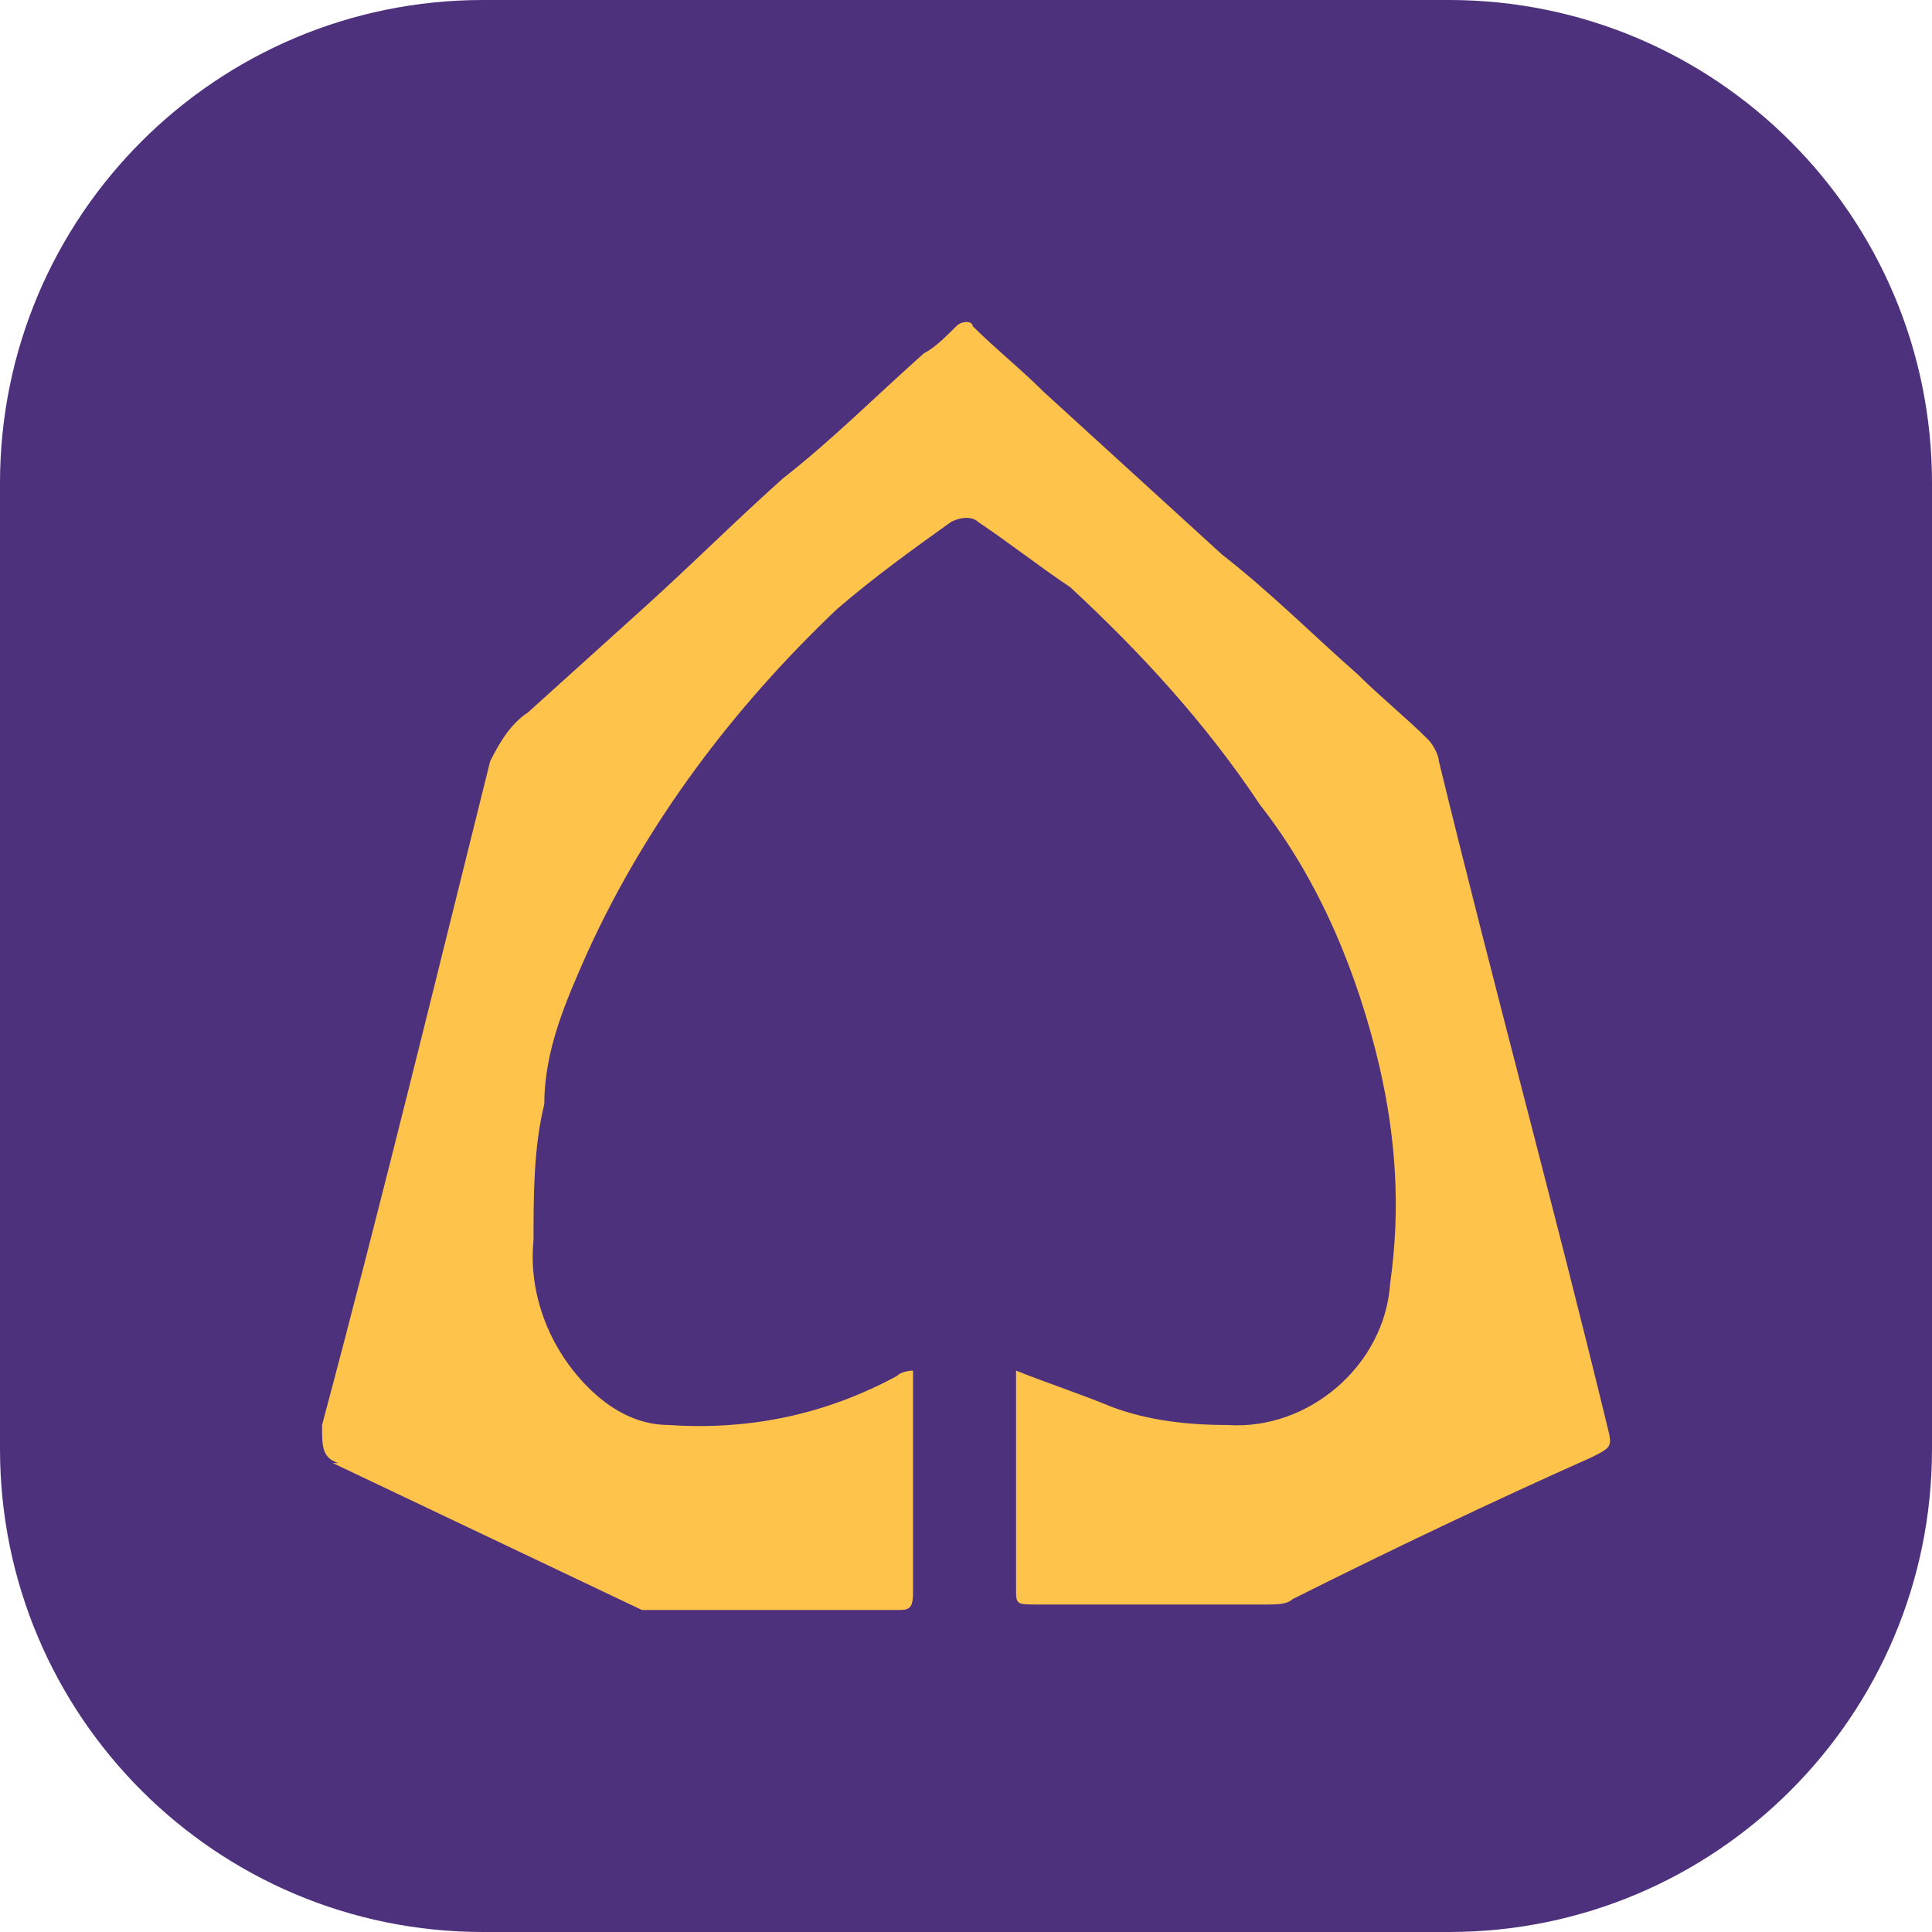
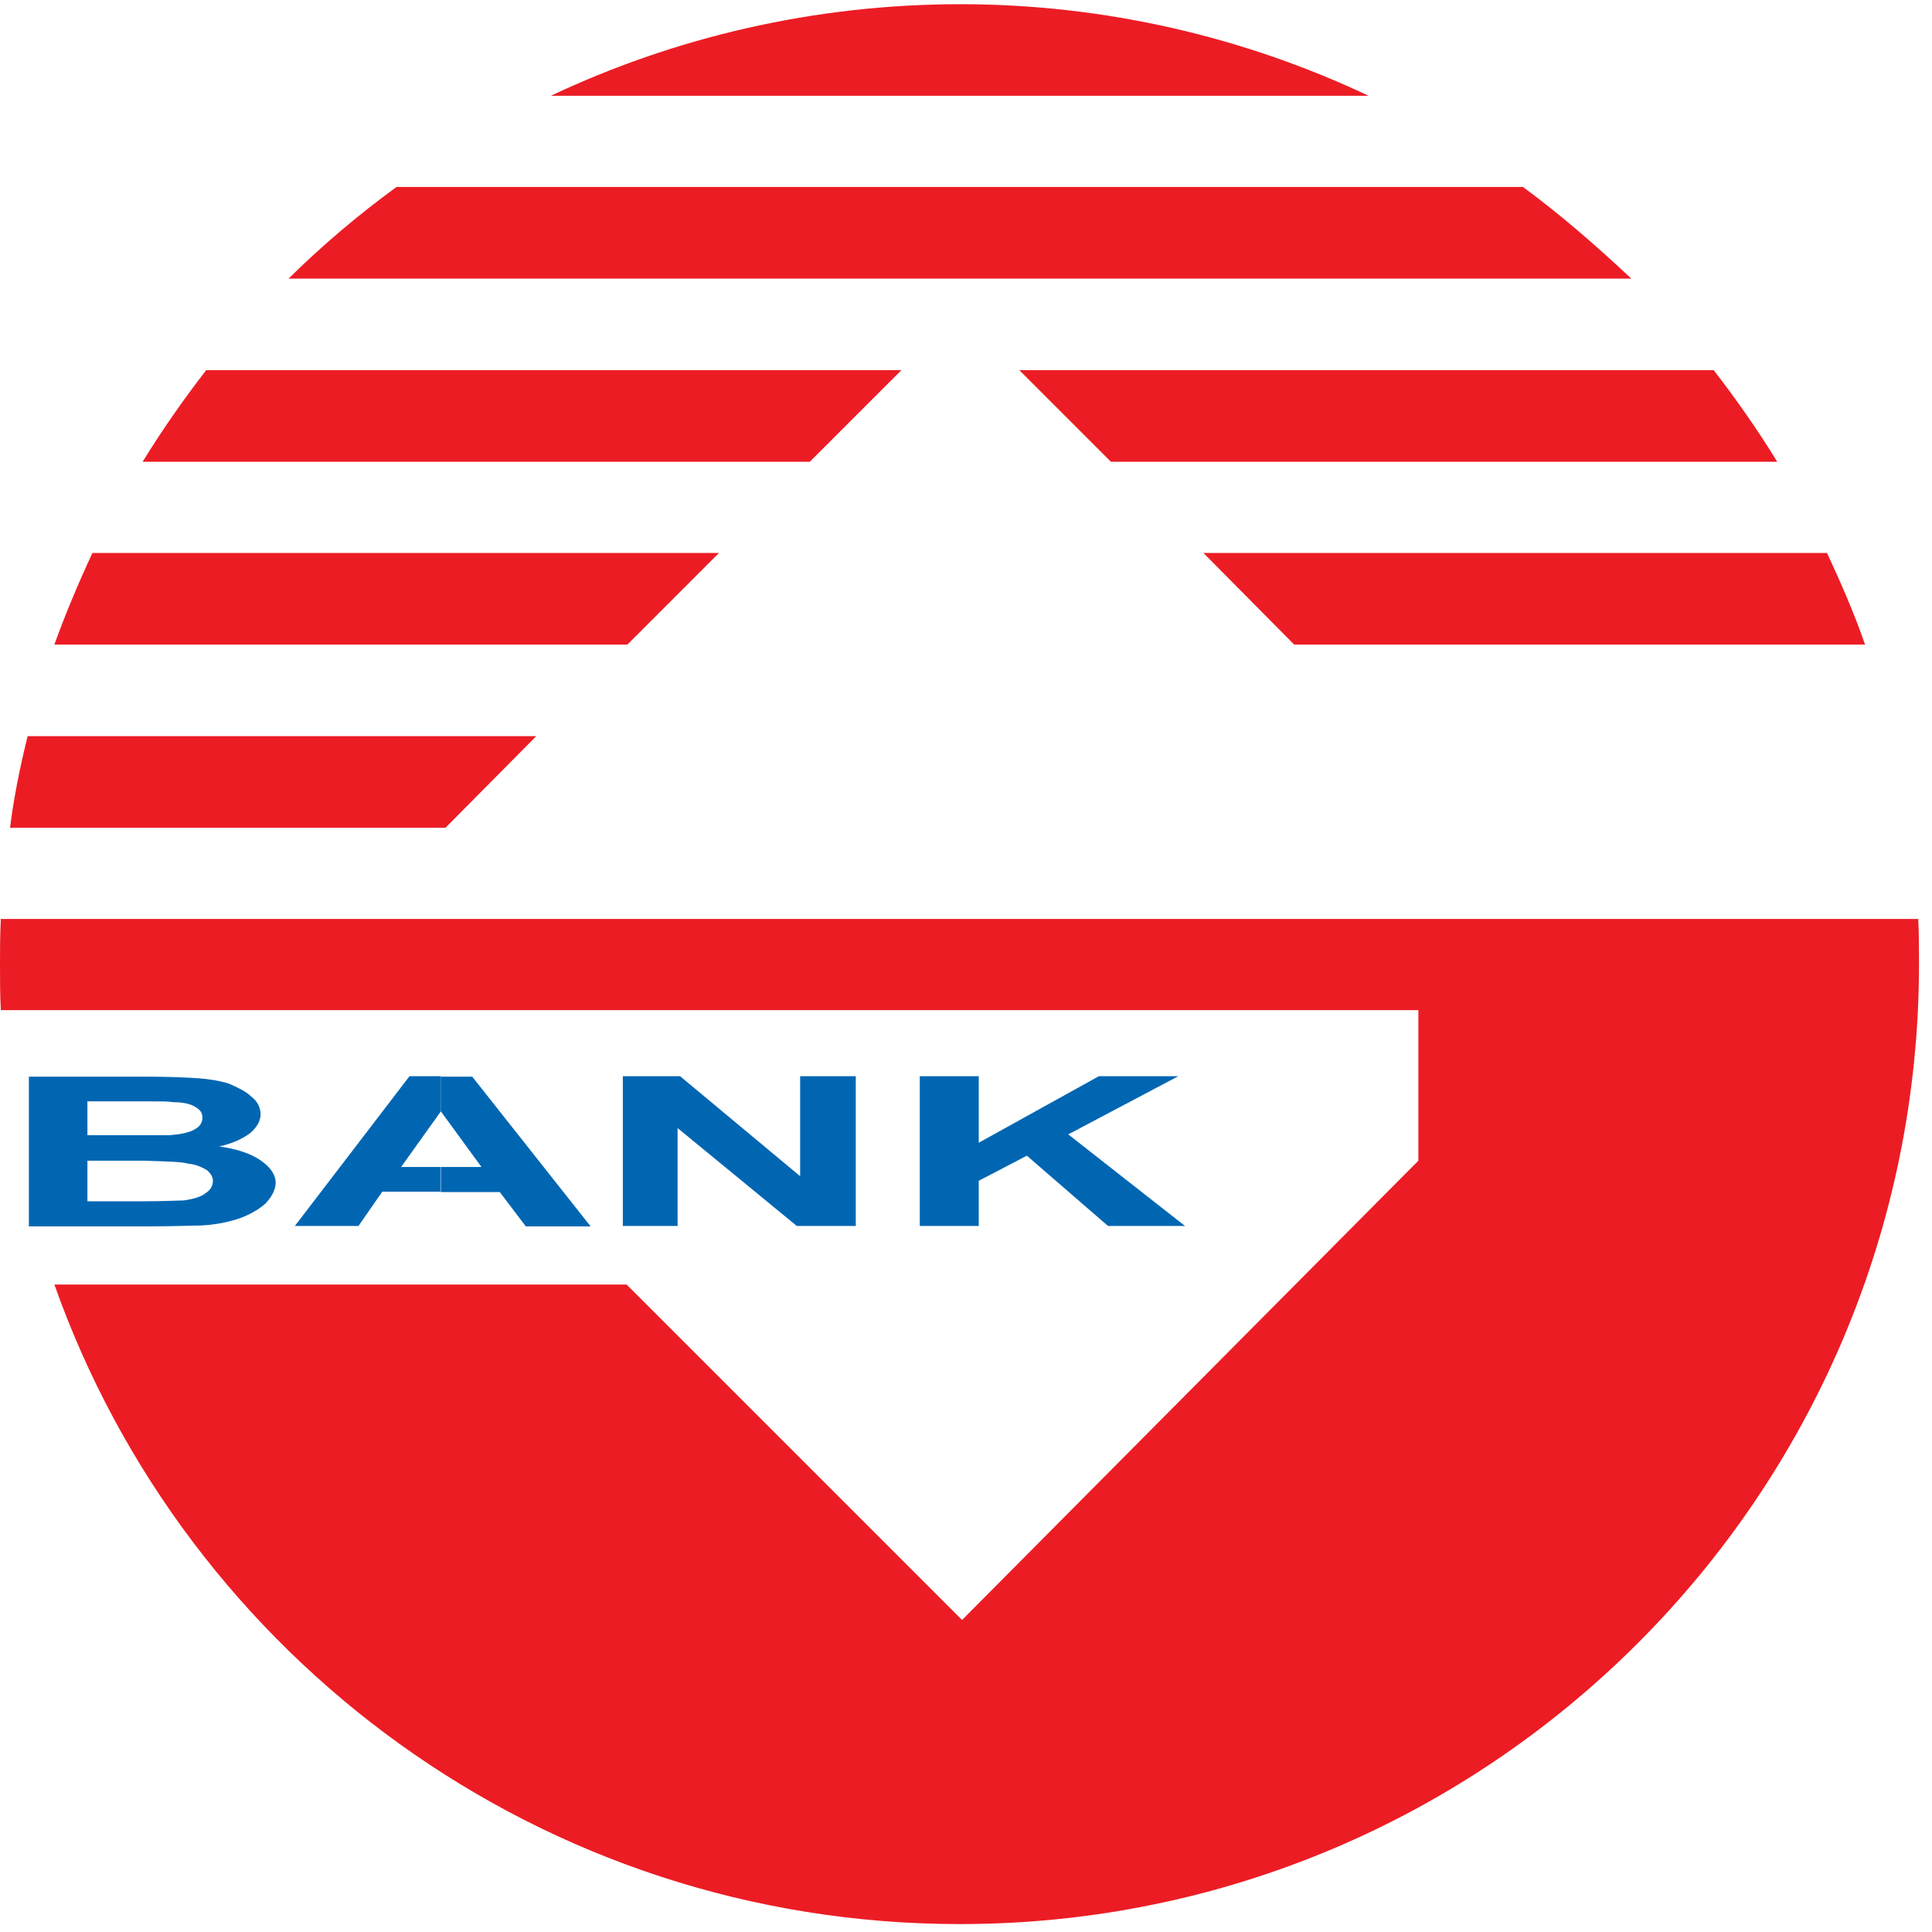
- <svg xmlns="http://www.w3.org/2000/svg" viewBox="0 0 24 24">
-   <rect width="24" height="24" rx="6" fill="#4E317D" />
-   <path transform="translate(-0.904297)" d="M5.039 18.175C6.319 18.784 7.599 19.392 8.879 20C8.946 20 9.013 20 9.081 20H12.044C12.179 20 12.246 20 12.246 19.797C12.246 18.919 12.246 18.04 12.246 17.162C12.246 16.283 12.246 17.094 12.246 17.026C12.246 17.026 12.111 17.026 12.044 17.094C11.169 17.567 10.226 17.77 9.215 17.702C8.811 17.702 8.474 17.5 8.205 17.229C7.734 16.756 7.464 16.08 7.532 15.404C7.532 14.864 7.532 14.255 7.666 13.715C7.666 13.039 7.936 12.431 8.205 11.823C8.946 10.201 10.024 8.781 11.303 7.565C11.775 7.159 12.246 6.822 12.718 6.484C12.852 6.416 12.987 6.416 13.055 6.484C13.459 6.754 13.795 7.024 14.2 7.295C15.075 8.106 15.883 8.984 16.557 9.998C17.298 10.944 17.769 12.093 18.039 13.242C18.241 14.12 18.308 14.999 18.173 15.945C18.106 16.959 17.163 17.77 16.153 17.702C15.614 17.702 15.075 17.635 14.604 17.432C14.267 17.297 13.863 17.162 13.526 17.026V19.73C13.526 19.932 13.526 19.932 13.795 19.932C14.738 19.932 15.681 19.932 16.624 19.932C16.759 19.932 16.894 19.932 16.961 19.865C18.173 19.257 19.453 18.648 20.665 18.108C20.935 17.973 20.935 17.973 20.867 17.702C20.194 14.931 19.453 12.228 18.779 9.457C18.779 9.39 18.712 9.254 18.645 9.187C18.375 8.917 18.039 8.646 17.769 8.376C17.23 7.903 16.692 7.362 16.085 6.889C15.344 6.213 14.604 5.537 13.863 4.862C13.593 4.591 13.257 4.321 12.987 4.051C12.987 3.983 12.852 3.983 12.785 4.051C12.65 4.186 12.516 4.321 12.381 4.389C11.775 4.929 11.236 5.47 10.63 5.943C10.024 6.484 9.417 7.092 8.811 7.633L7.464 8.849C7.262 8.984 7.127 9.187 6.993 9.457C6.319 12.161 5.646 14.931 4.905 17.702C4.905 17.973 4.905 18.108 5.107 18.175H5.039Z" fill="#FDC34A" />
+ <svg xmlns="http://www.w3.org/2000/svg" viewBox="0 0 40 40">
+   <path d="M22.117 23.486L24.395 22.282H22.75L20.264 23.659V22.282H19.043V25.382H20.264V24.447L21.26 23.927L22.94 25.382H24.534L22.117 23.486Z" fill="#0066B2" />
+   <path d="M16.566 22.282V24.352L14.081 22.282H12.895V25.382H14.029V23.356L16.497 25.382H17.718V22.282H16.566Z" fill="#0066B2" />
+   <path d="M9.128 24.161H8.305L9.128 23.009V22.282H8.478L6.105 25.382H7.422L7.915 24.672H9.119V24.152L9.128 24.161Z" fill="#0066B2" />
+   <path d="M9.127 22.282V23.009L9.968 24.161H9.127V24.681H10.348L10.886 25.391H12.228L9.777 22.291H9.127V22.282Z" fill="#0066B2" />
+   <path d="M5.395 24.023C5.187 23.884 4.919 23.789 4.538 23.737C4.806 23.676 5.014 23.581 5.17 23.468C5.326 23.338 5.395 23.2 5.395 23.07C5.395 22.94 5.334 22.802 5.205 22.706C5.092 22.594 4.919 22.516 4.746 22.438C4.555 22.377 4.347 22.343 4.113 22.325C3.862 22.308 3.499 22.291 3.022 22.291H3.005H0.598V25.391H3.005C3.603 25.391 3.984 25.373 4.157 25.373C4.486 25.356 4.754 25.296 4.979 25.218C5.187 25.14 5.378 25.027 5.499 24.915C5.629 24.776 5.707 24.629 5.707 24.49C5.707 24.317 5.594 24.161 5.404 24.031L5.395 24.023ZM1.819 22.802H3.005C3.308 22.802 3.507 22.802 3.577 22.819C3.784 22.819 3.94 22.853 4.036 22.914C4.148 22.975 4.191 23.044 4.191 23.139C4.191 23.252 4.131 23.33 4.018 23.39C3.906 23.451 3.732 23.486 3.516 23.503H2.996H1.81V22.793L1.819 22.802ZM4.243 24.715C4.131 24.793 3.975 24.828 3.802 24.854C3.689 24.854 3.421 24.871 2.996 24.871H1.81V24.031H2.996C3.455 24.049 3.741 24.049 3.897 24.092C4.07 24.109 4.183 24.17 4.278 24.222C4.373 24.3 4.408 24.378 4.408 24.447C4.408 24.559 4.347 24.655 4.235 24.715H4.243Z" fill="#0066B2" />
+   <path d="M21.104 7.664L23.001 9.561H36.796C36.398 8.911 35.956 8.279 35.48 7.664H21.113H21.104Z" fill="#EC1C24" />
+   <path d="M28.335 1.983C25.789 0.779 22.905 0.087 19.883 0.087C16.861 0.087 13.968 0.771 11.405 1.983H28.335Z" fill="#EC1C24" />
+   <path d="M24.915 11.448L26.794 13.345H38.614C38.389 12.695 38.112 12.063 37.826 11.448H24.915Z" fill="#EC1C24" />
+   <path d="M33.774 5.768C33.063 5.101 32.319 4.451 31.531 3.871H8.21C7.422 4.443 6.659 5.092 5.975 5.768H33.774Z" fill="#EC1C24" />
+   <path d="M9.223 17.138L11.102 15.242H0.572C0.416 15.874 0.286 16.506 0.208 17.138H9.223Z" fill="#EC1C24" />
+   <path d="M16.765 9.561L18.662 7.664H4.269C3.793 8.279 3.351 8.911 2.953 9.561H16.765Z" fill="#EC1C24" />
+   <path d="M39.723 19.026H0.017C0 19.355 0 19.658 0 19.961C0 20.29 0 20.61 0.017 20.914H29.366V24.031L19.918 33.54L12.973 26.595H1.126C3.862 34.328 11.232 39.836 19.874 39.836C30.838 39.836 39.731 30.942 39.731 19.952C39.731 19.649 39.731 19.337 39.714 19.017L39.723 19.026Z" fill="#EC1C24" />
+   <path d="M12.99 13.345L14.886 11.448H1.914C1.628 12.063 1.36 12.695 1.126 13.345H12.99Z" fill="#EC1C24" />
</svg>
